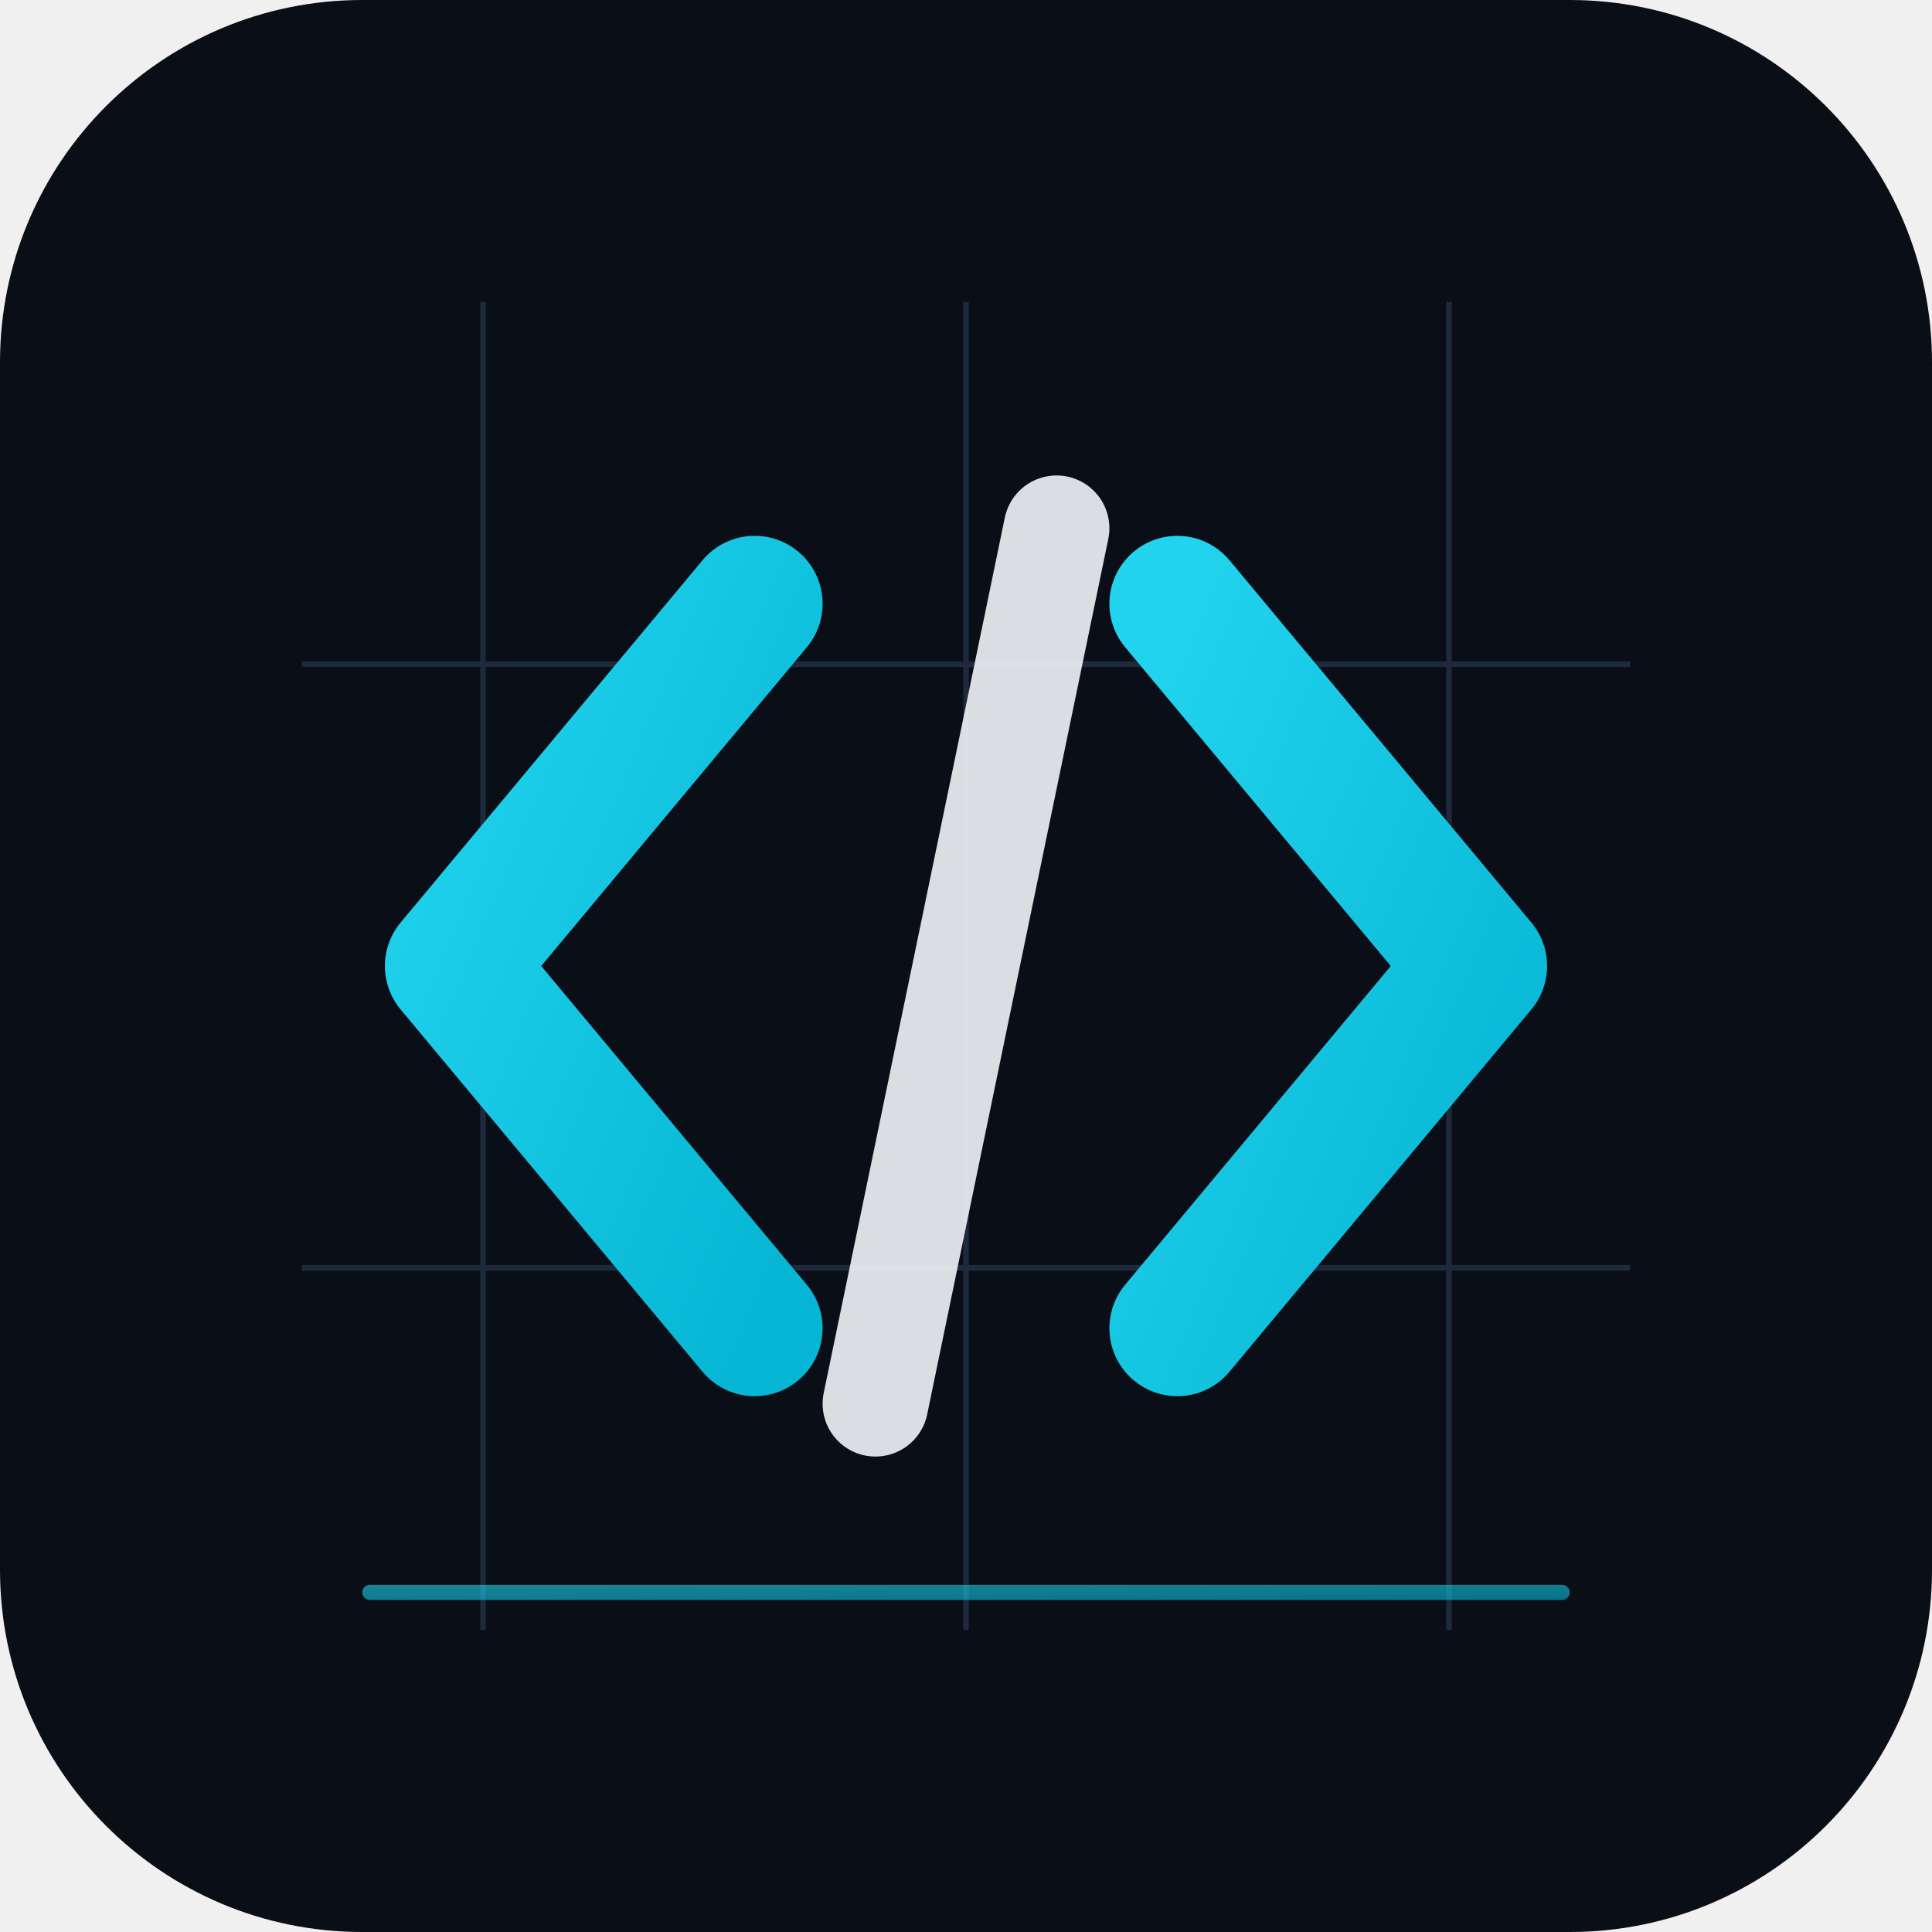
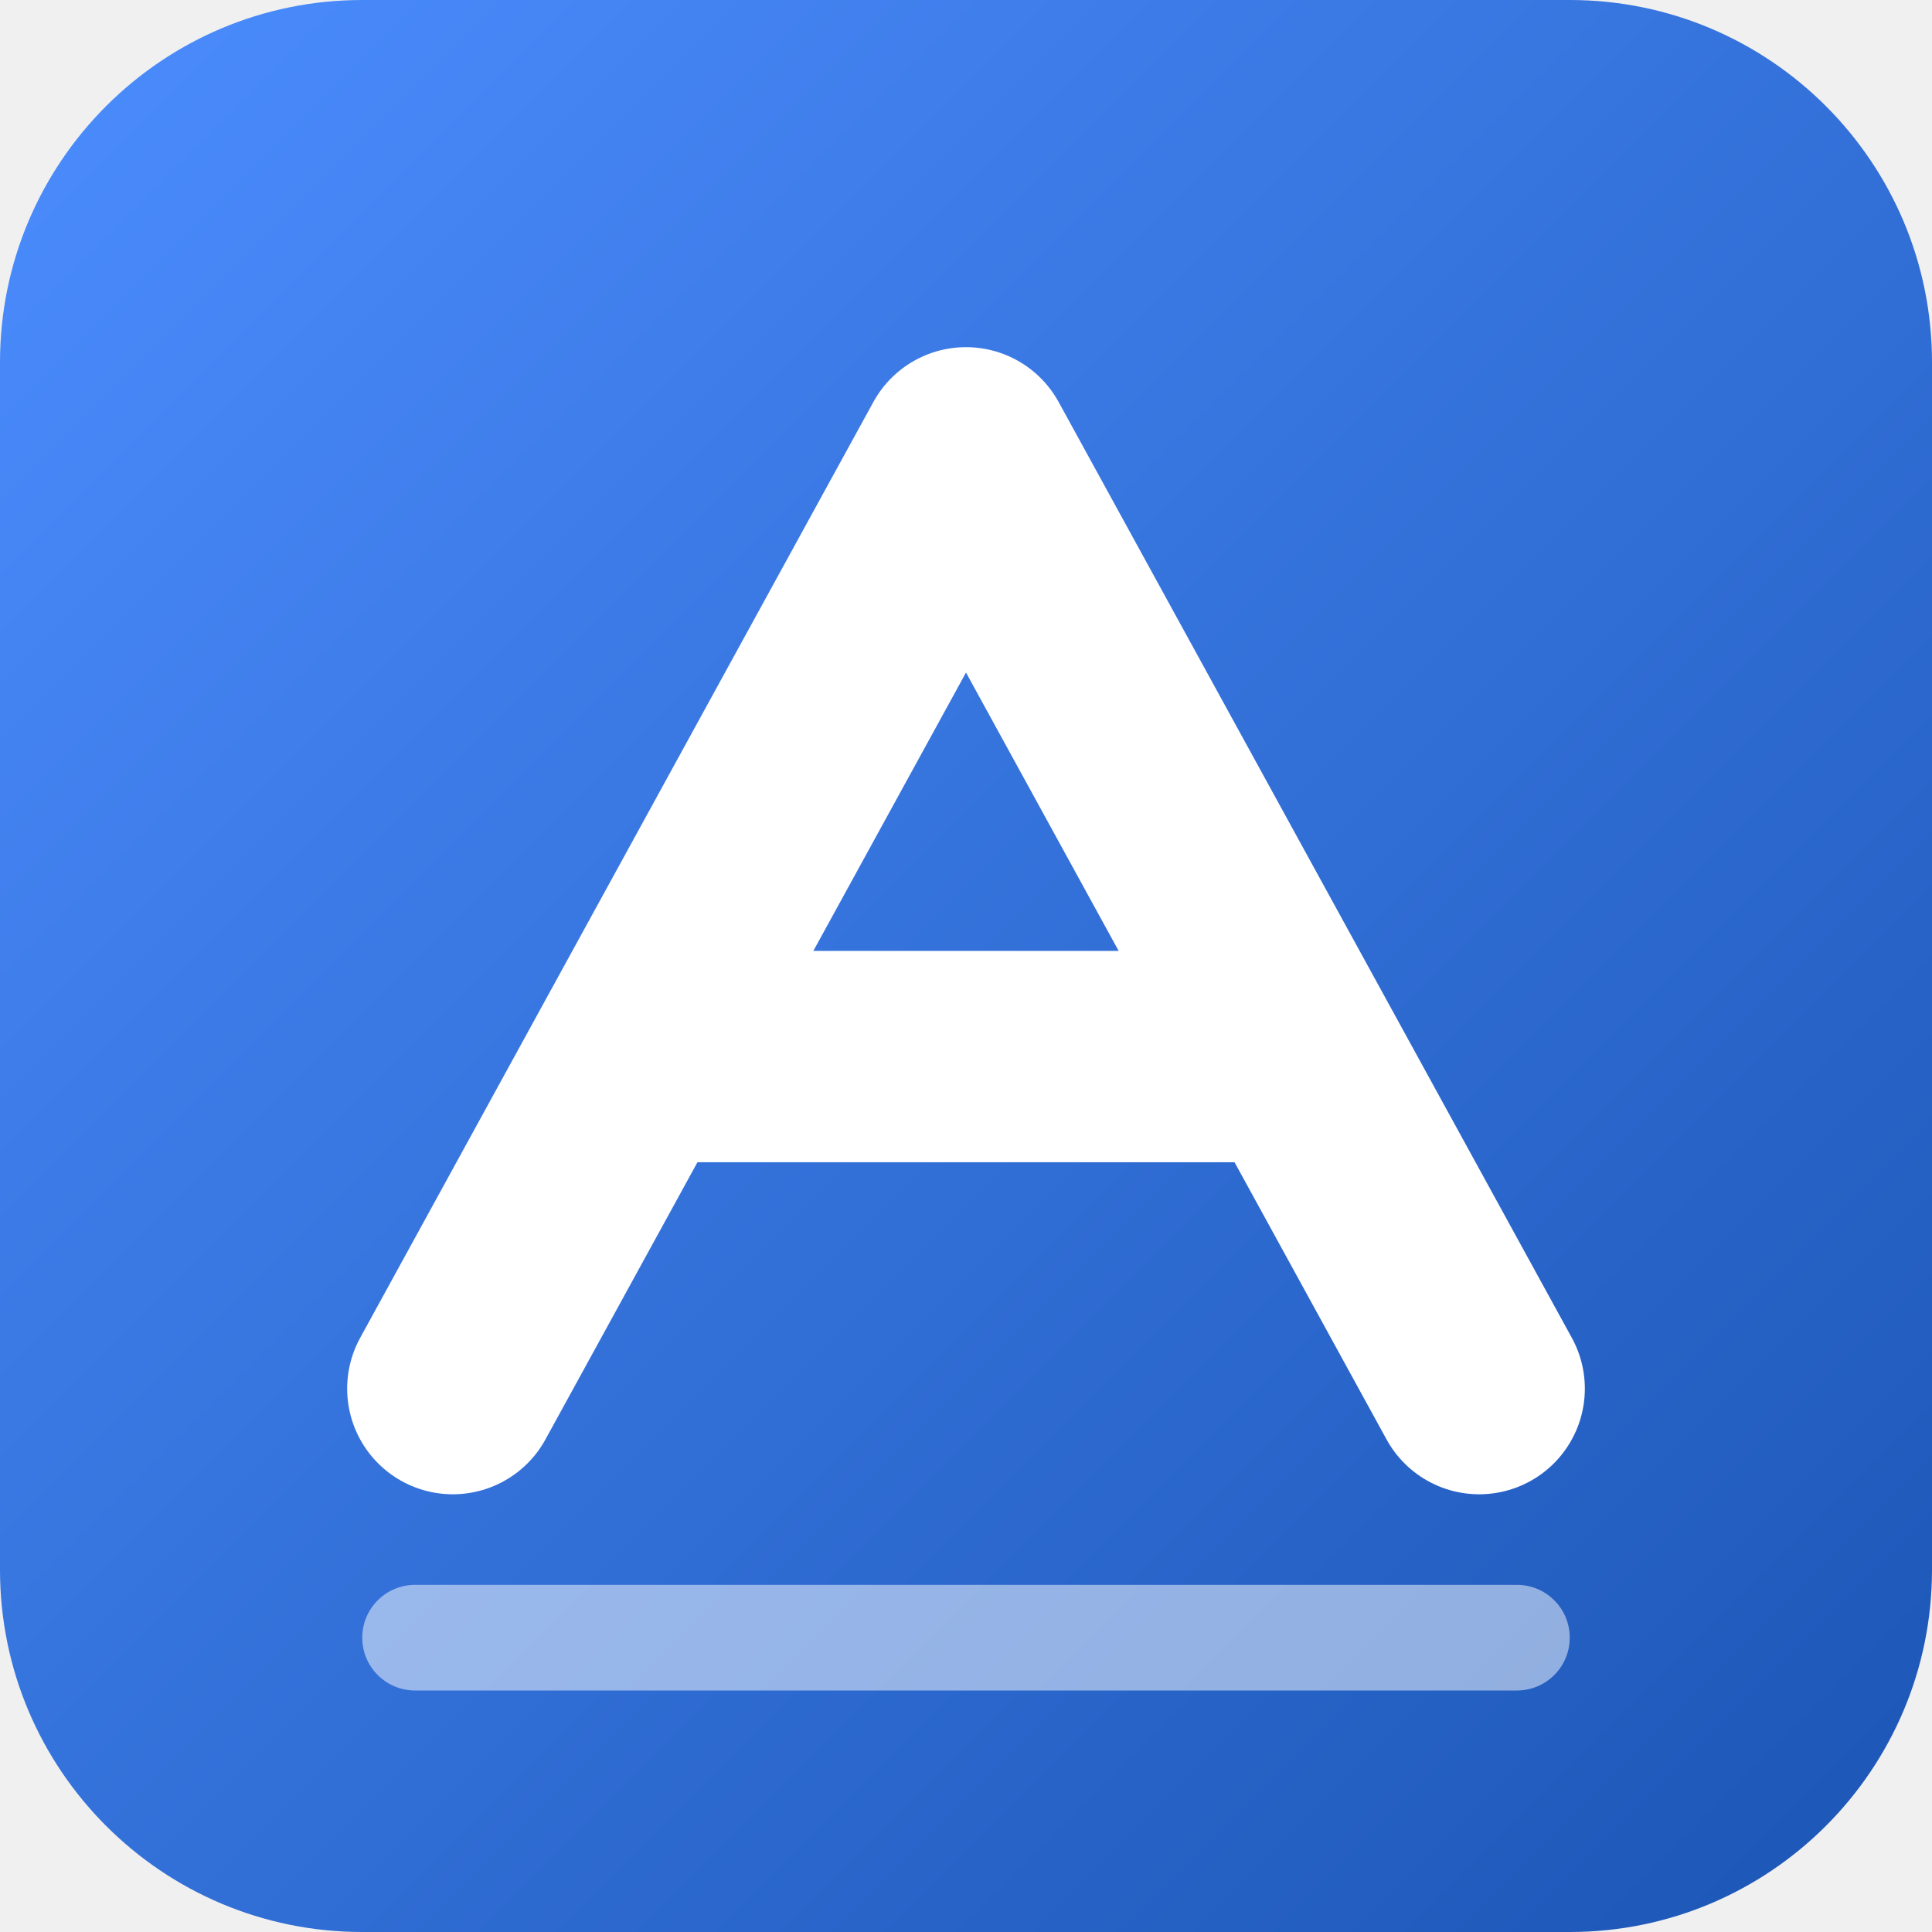
- <svg xmlns="http://www.w3.org/2000/svg" viewBox="0 0 512 512">
+ <svg xmlns="http://www.w3.org/2000/svg" viewBox="0 0 64 64" role="img" aria-label="ATA CAD">
  <defs>
-     <linearGradient id="bg" x1="0%" y1="0%" x2="100%" y2="100%">
-       <stop offset="0%" style="stop-color:#0e7490" />
-       <stop offset="100%" style="stop-color:#22d3ee" />
-     </linearGradient>
-     <linearGradient id="accent" x1="0%" y1="0%" x2="100%" y2="100%">
-       <stop offset="0%" style="stop-color:#22d3ee" />
-       <stop offset="100%" style="stop-color:#06b6d4" />
+     <linearGradient id="zemin" x1="0" y1="0" x2="1" y2="1">
+       <stop offset="0" stop-color="#4C8DFF" />
+       <stop offset="1" stop-color="#1B55B4" />
    </linearGradient>
  </defs>
-   <rect x="0" y="0" width="512" height="512" rx="96" fill="#0a0e17" />
-   <line x1="128" y1="80" x2="128" y2="432" stroke="#1e293b" stroke-width="1.5" />
-   <line x1="256" y1="80" x2="256" y2="432" stroke="#1e293b" stroke-width="1.5" />
-   <line x1="384" y1="80" x2="384" y2="432" stroke="#1e293b" stroke-width="1.5" />
-   <line x1="80" y1="176" x2="432" y2="176" stroke="#1e293b" stroke-width="1.5" />
-   <line x1="80" y1="336" x2="432" y2="336" stroke="#1e293b" stroke-width="1.5" />
-   <path d="M 200 160 L 120 256 L 200 352" fill="none" stroke="url(#accent)" stroke-width="36" stroke-linecap="round" stroke-linejoin="round" />
-   <path d="M 312 160 L 392 256 L 312 352" fill="none" stroke="url(#accent)" stroke-width="36" stroke-linecap="round" stroke-linejoin="round" />
-   <line x1="280" y1="140" x2="232" y2="372" stroke="#f1f5f9" stroke-width="28" stroke-linecap="round" opacity="0.9" />
-   <rect x="96" y="420" width="320" height="4" rx="2" fill="url(#accent)" opacity="0.6" />
+   <rect width="64" height="64" rx="12" fill="url(#zemin)" />
+   <g fill="none" stroke="#fff" stroke-width="7" stroke-linecap="round" stroke-linejoin="round">
+     <path d="M15 46 L32 15 L49 46" />
+     <path d="M21.5 35 H42.5" />
+   </g>
+   <rect x="12" y="52.5" width="40" height="3.5" rx="1.75" fill="#fff" opacity=".5" />
</svg>
